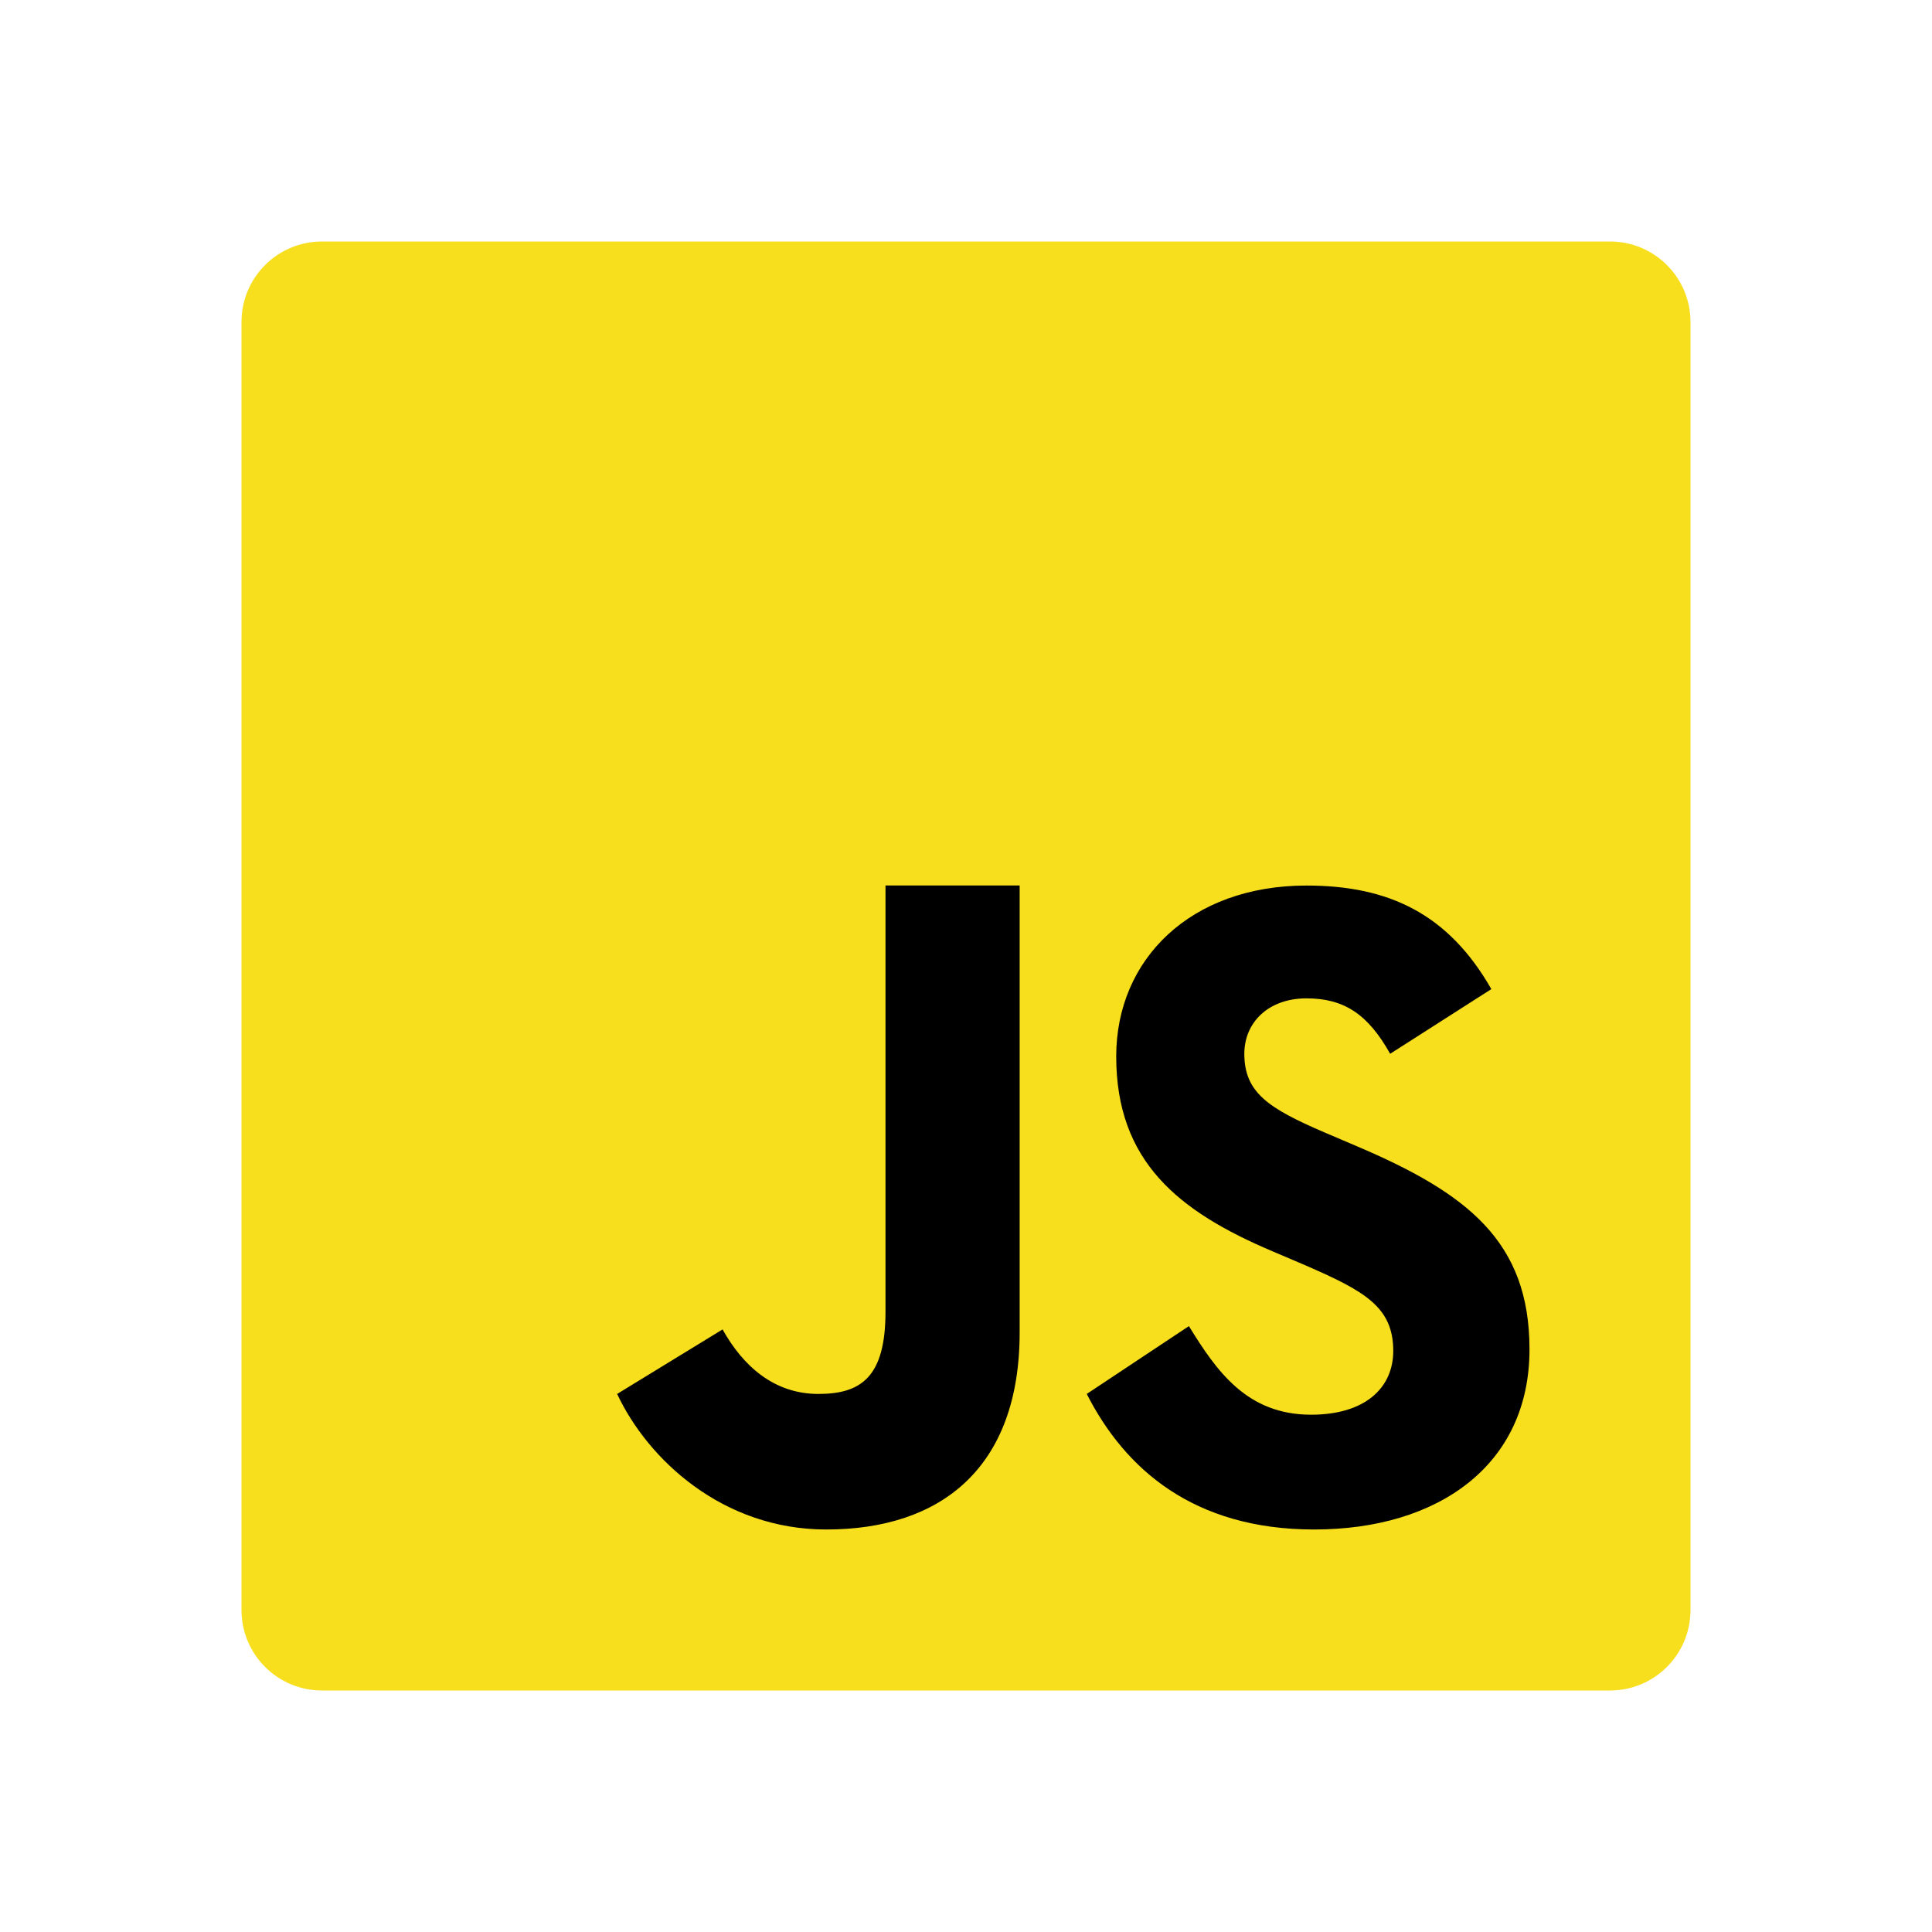
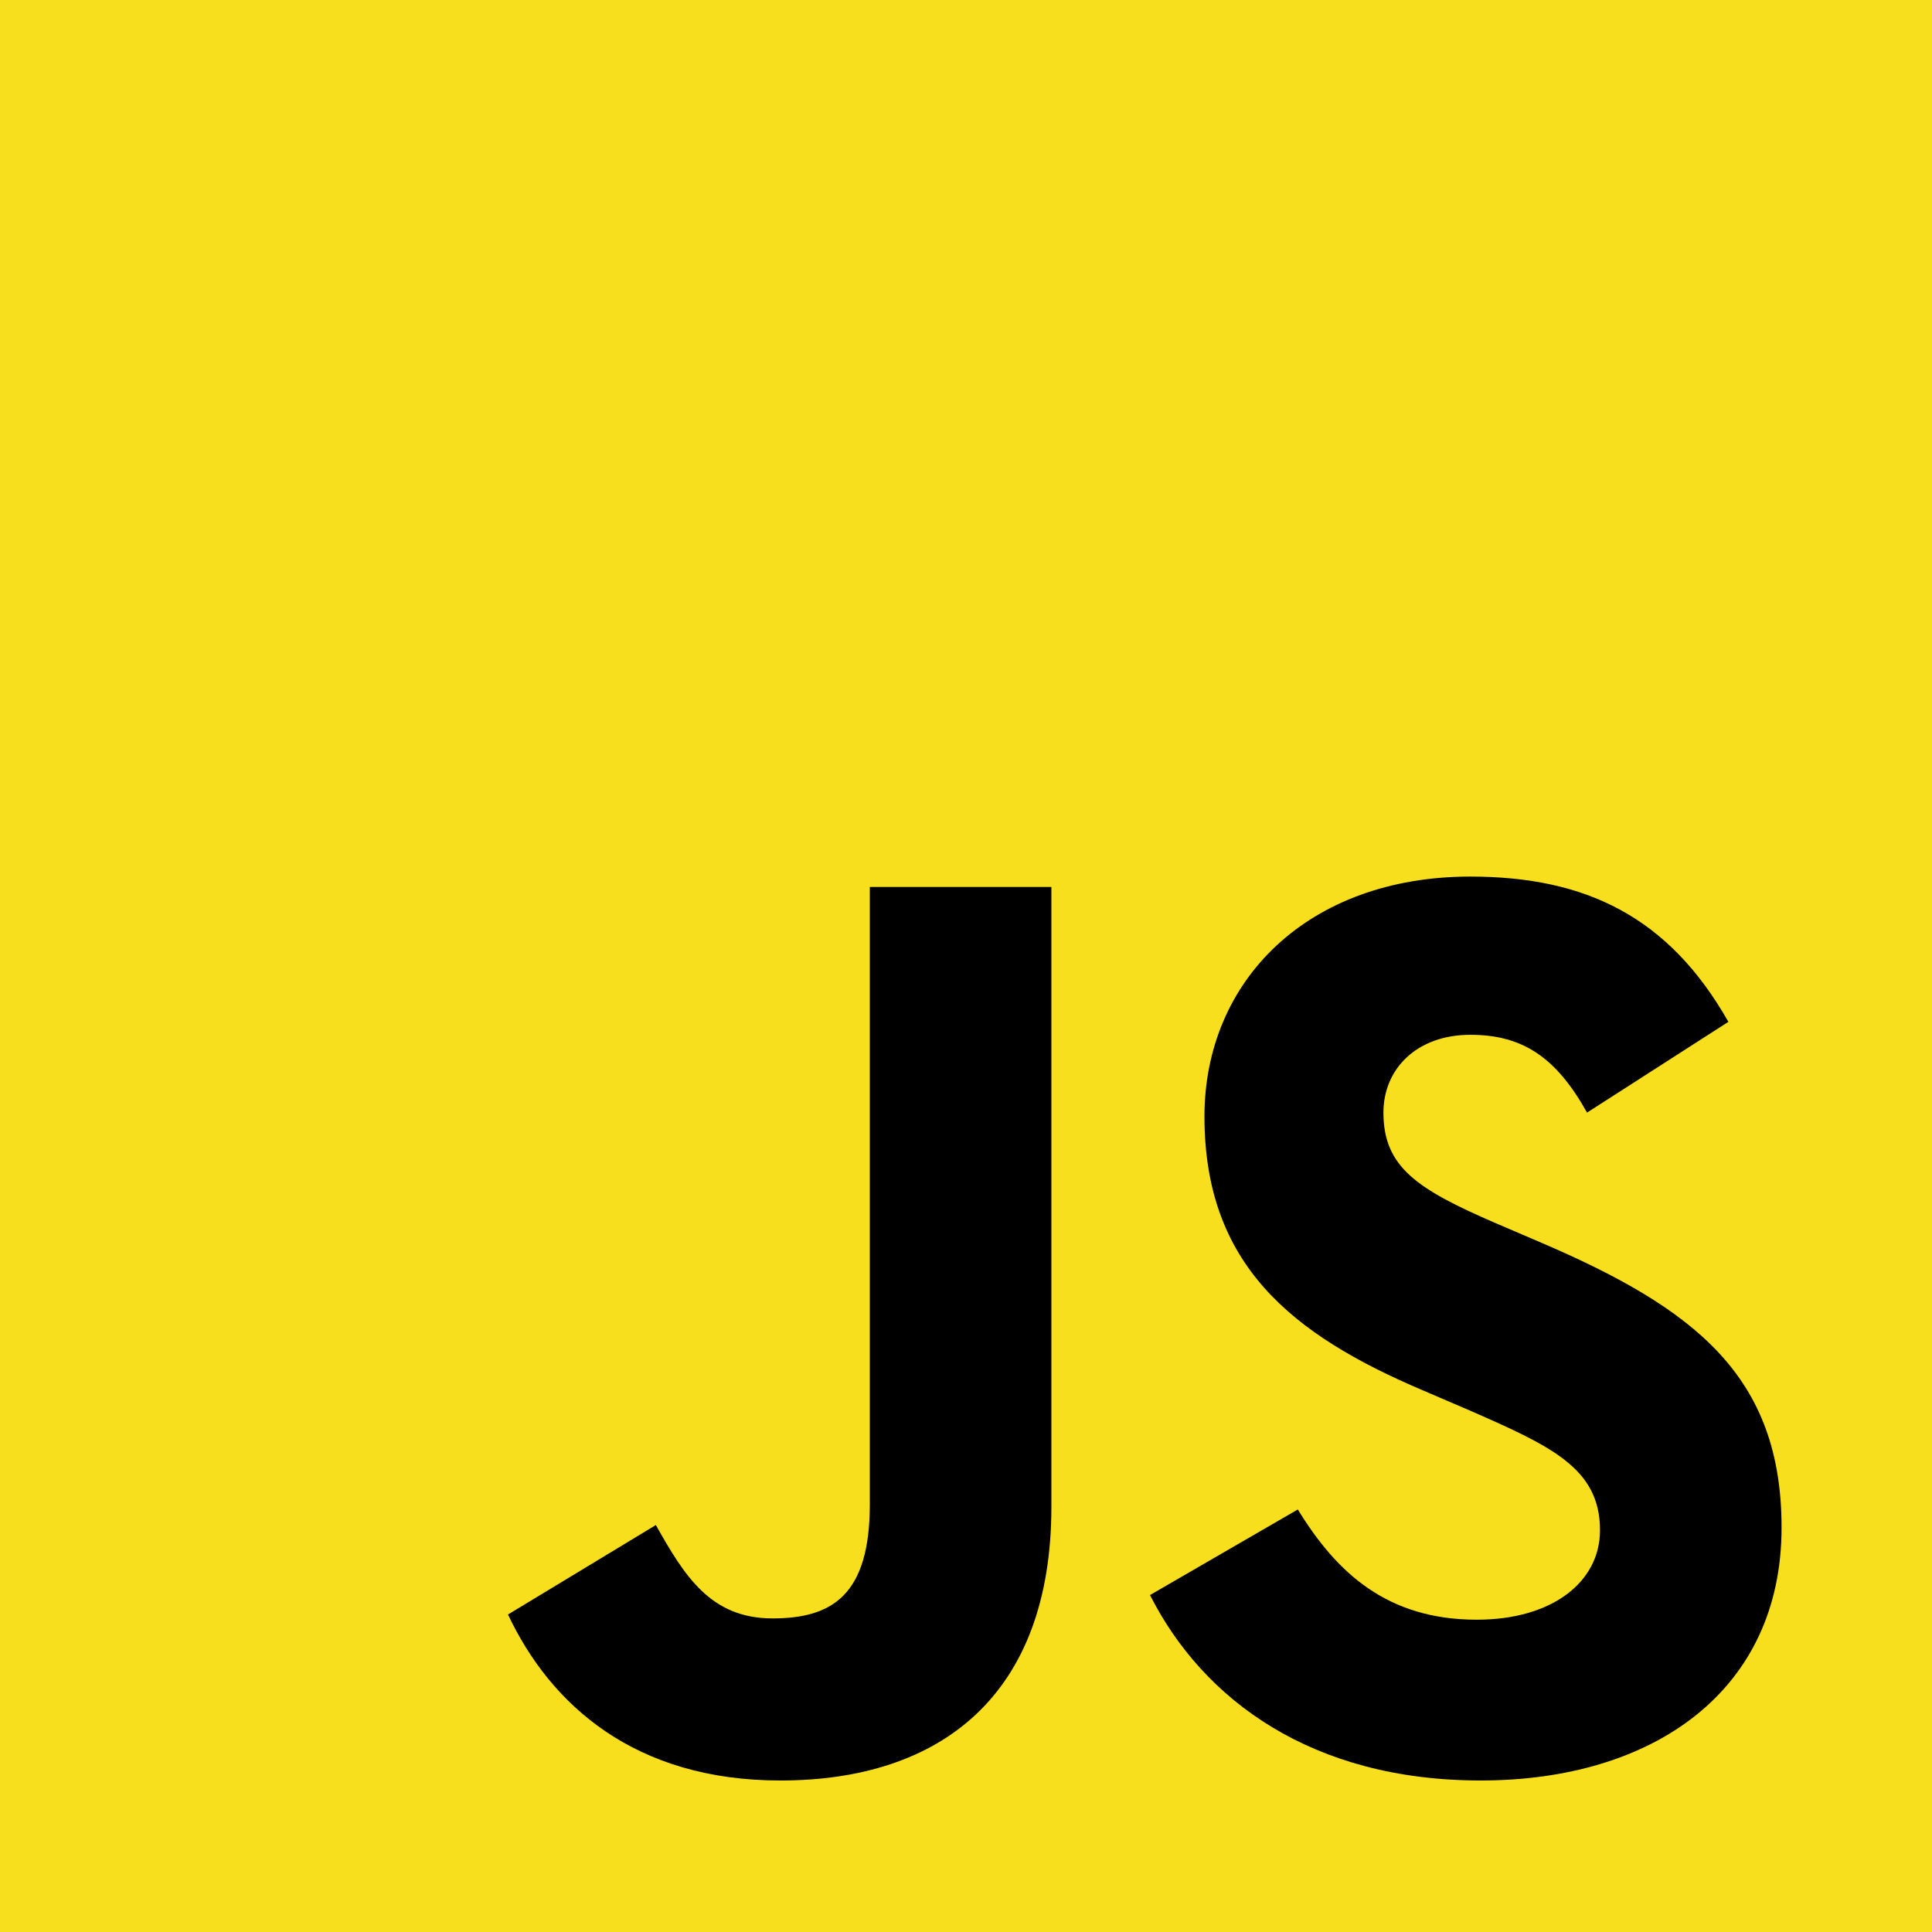
- <svg xmlns="http://www.w3.org/2000/svg" width="48" height="48" viewBox="0 0 48 48" fill="none">
-   <path d="M8 42C6.895 42 6 41.105 6 40V8C6 6.895 6.895 6 8 6H40C41.105 6 42 6.895 42 8V40C42 41.105 41.105 42 40 42H8Z" fill="#F7DF1E" />
-   <path d="M29.538 32.947C30.23 34.071 30.982 35.148 32.575 35.148C33.913 35.148 34.615 34.483 34.615 33.563C34.615 32.462 33.889 32.071 32.417 31.43L31.61 31.086C29.281 30.098 27.732 28.86 27.732 26.245C27.732 23.835 29.577 22.001 32.46 22.001C34.513 22.001 35.988 22.712 37.052 24.574L34.538 26.181C33.985 25.193 33.387 24.804 32.46 24.804C31.514 24.804 30.915 25.401 30.915 26.181C30.915 27.145 31.515 27.535 32.9 28.132L33.707 28.476C36.452 29.645 38 30.839 38 33.523C38 36.415 35.716 38 32.65 38C29.651 38 27.948 36.495 27 34.632L29.538 32.947ZM17.952 33.029C18.458 33.935 19.227 34.632 20.333 34.632C21.391 34.632 22 34.214 22 32.589V22H25.333V33.101C25.333 36.468 23.38 38 20.528 38C17.951 38 16.091 36.254 15.333 34.632L17.952 33.029Z" fill="#000001" />
+ <svg xmlns="http://www.w3.org/2000/svg" width="64" height="64" viewBox="0 0 64 64" version="1.1" preserveAspectRatio="xMidYMid" id="svg3">
+   <defs id="defs3" />
+   <g id="g3" transform="scale(0.25)">
+     <path d="M 0,0 H 256 V 256 H 0 Z" fill="#f7df1e" id="path1" />
+     <path d="m 67.312,213.932 19.591,-11.856 c 3.779,6.701 7.218,12.371 15.464,12.371 7.905,0 12.889,-3.092 12.889,-15.12 v -81.798 h 24.057 V 199.667 c 0,24.917 -14.606,36.259 -35.915,36.259 -19.245,0 -30.416,-9.967 -36.087,-21.996" fill="#000000" id="path2" />
+     <path d="m 152.381,211.354 19.588,-11.342 c 5.157,8.421 11.858,14.607 23.715,14.607 9.968,0 16.325,-4.984 16.325,-11.858 0,-8.248 -6.53,-11.17 -17.528,-15.98 l -6.013,-2.58 c -17.357,-7.388 -28.871,-16.667 -28.871,-36.258 0,-18.044 13.747,-31.792 35.228,-31.792 15.294,0 26.292,5.328 34.196,19.247 l -18.731,12.028 c -4.124,-7.389 -8.591,-10.309 -15.464,-10.309 -7.046,0 -11.514,4.468 -11.514,10.309 0,7.218 4.468,10.14 14.778,14.608 l 6.014,2.577 c 20.45,8.765 31.963,17.699 31.963,37.804 0,21.654 -17.012,33.51 -39.867,33.51 -22.339,0 -36.775,-10.654 -43.819,-24.574" fill="#000000" id="path3" />
+   </g>
</svg>
